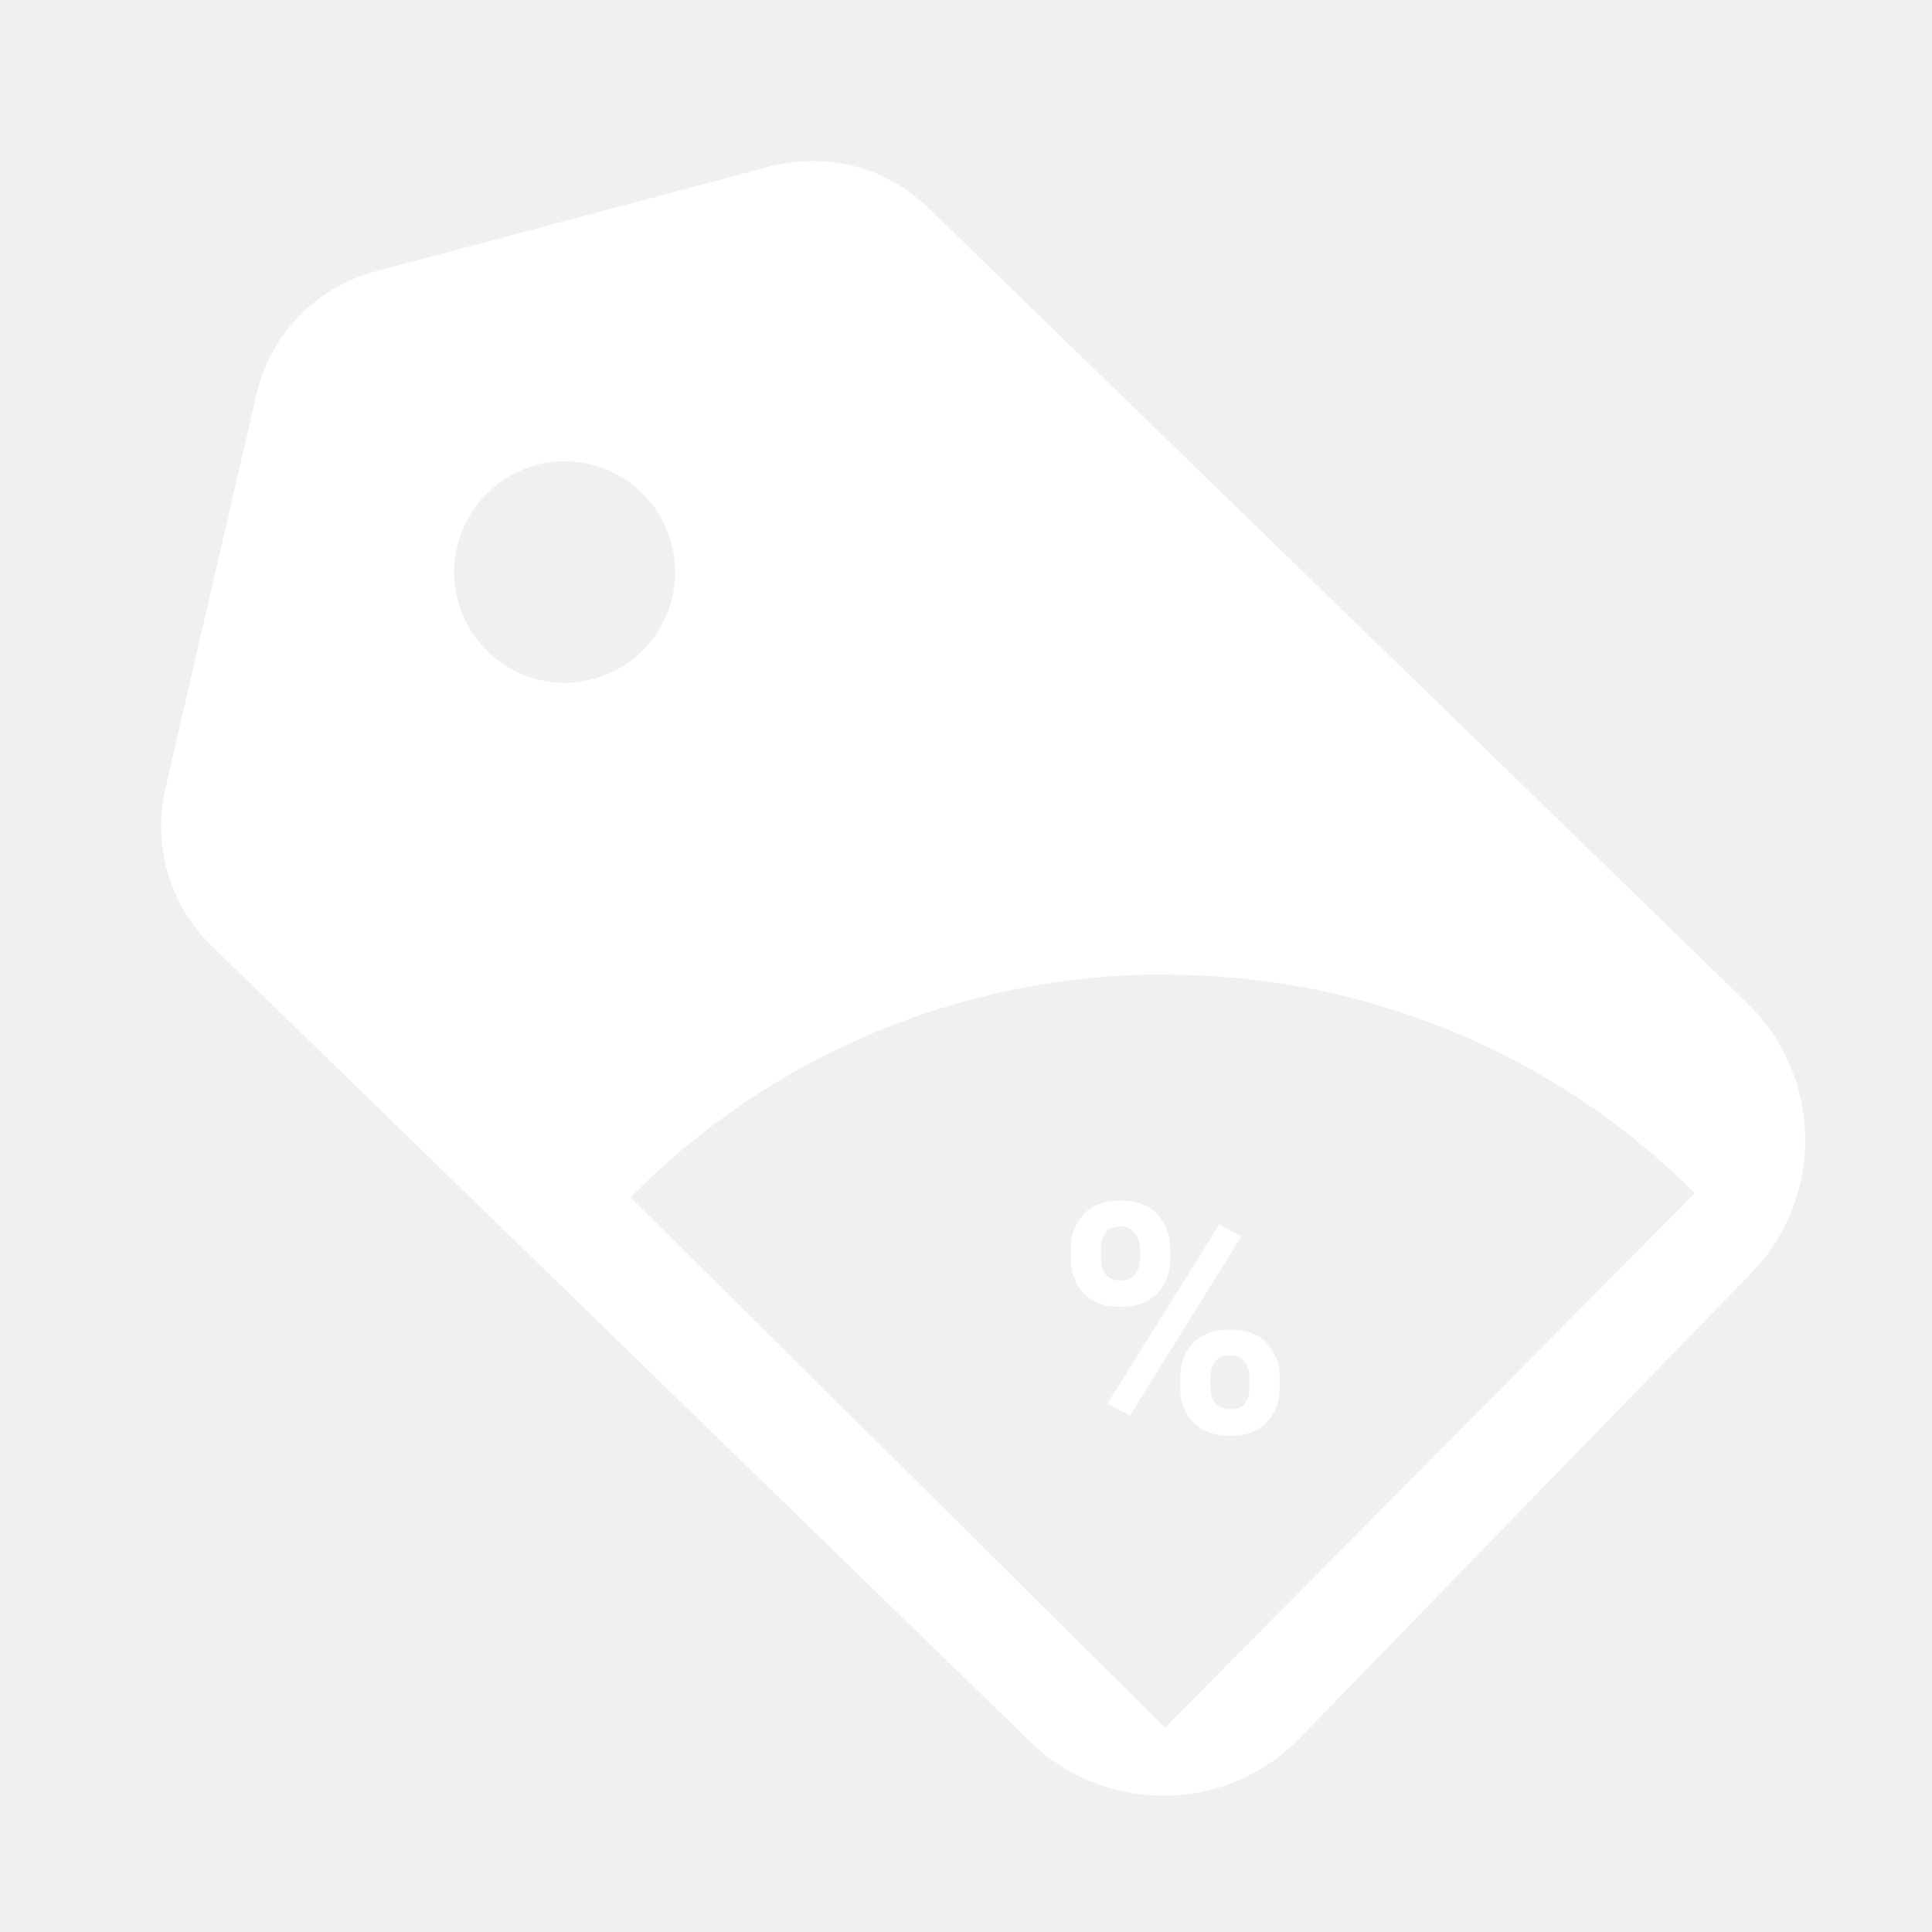
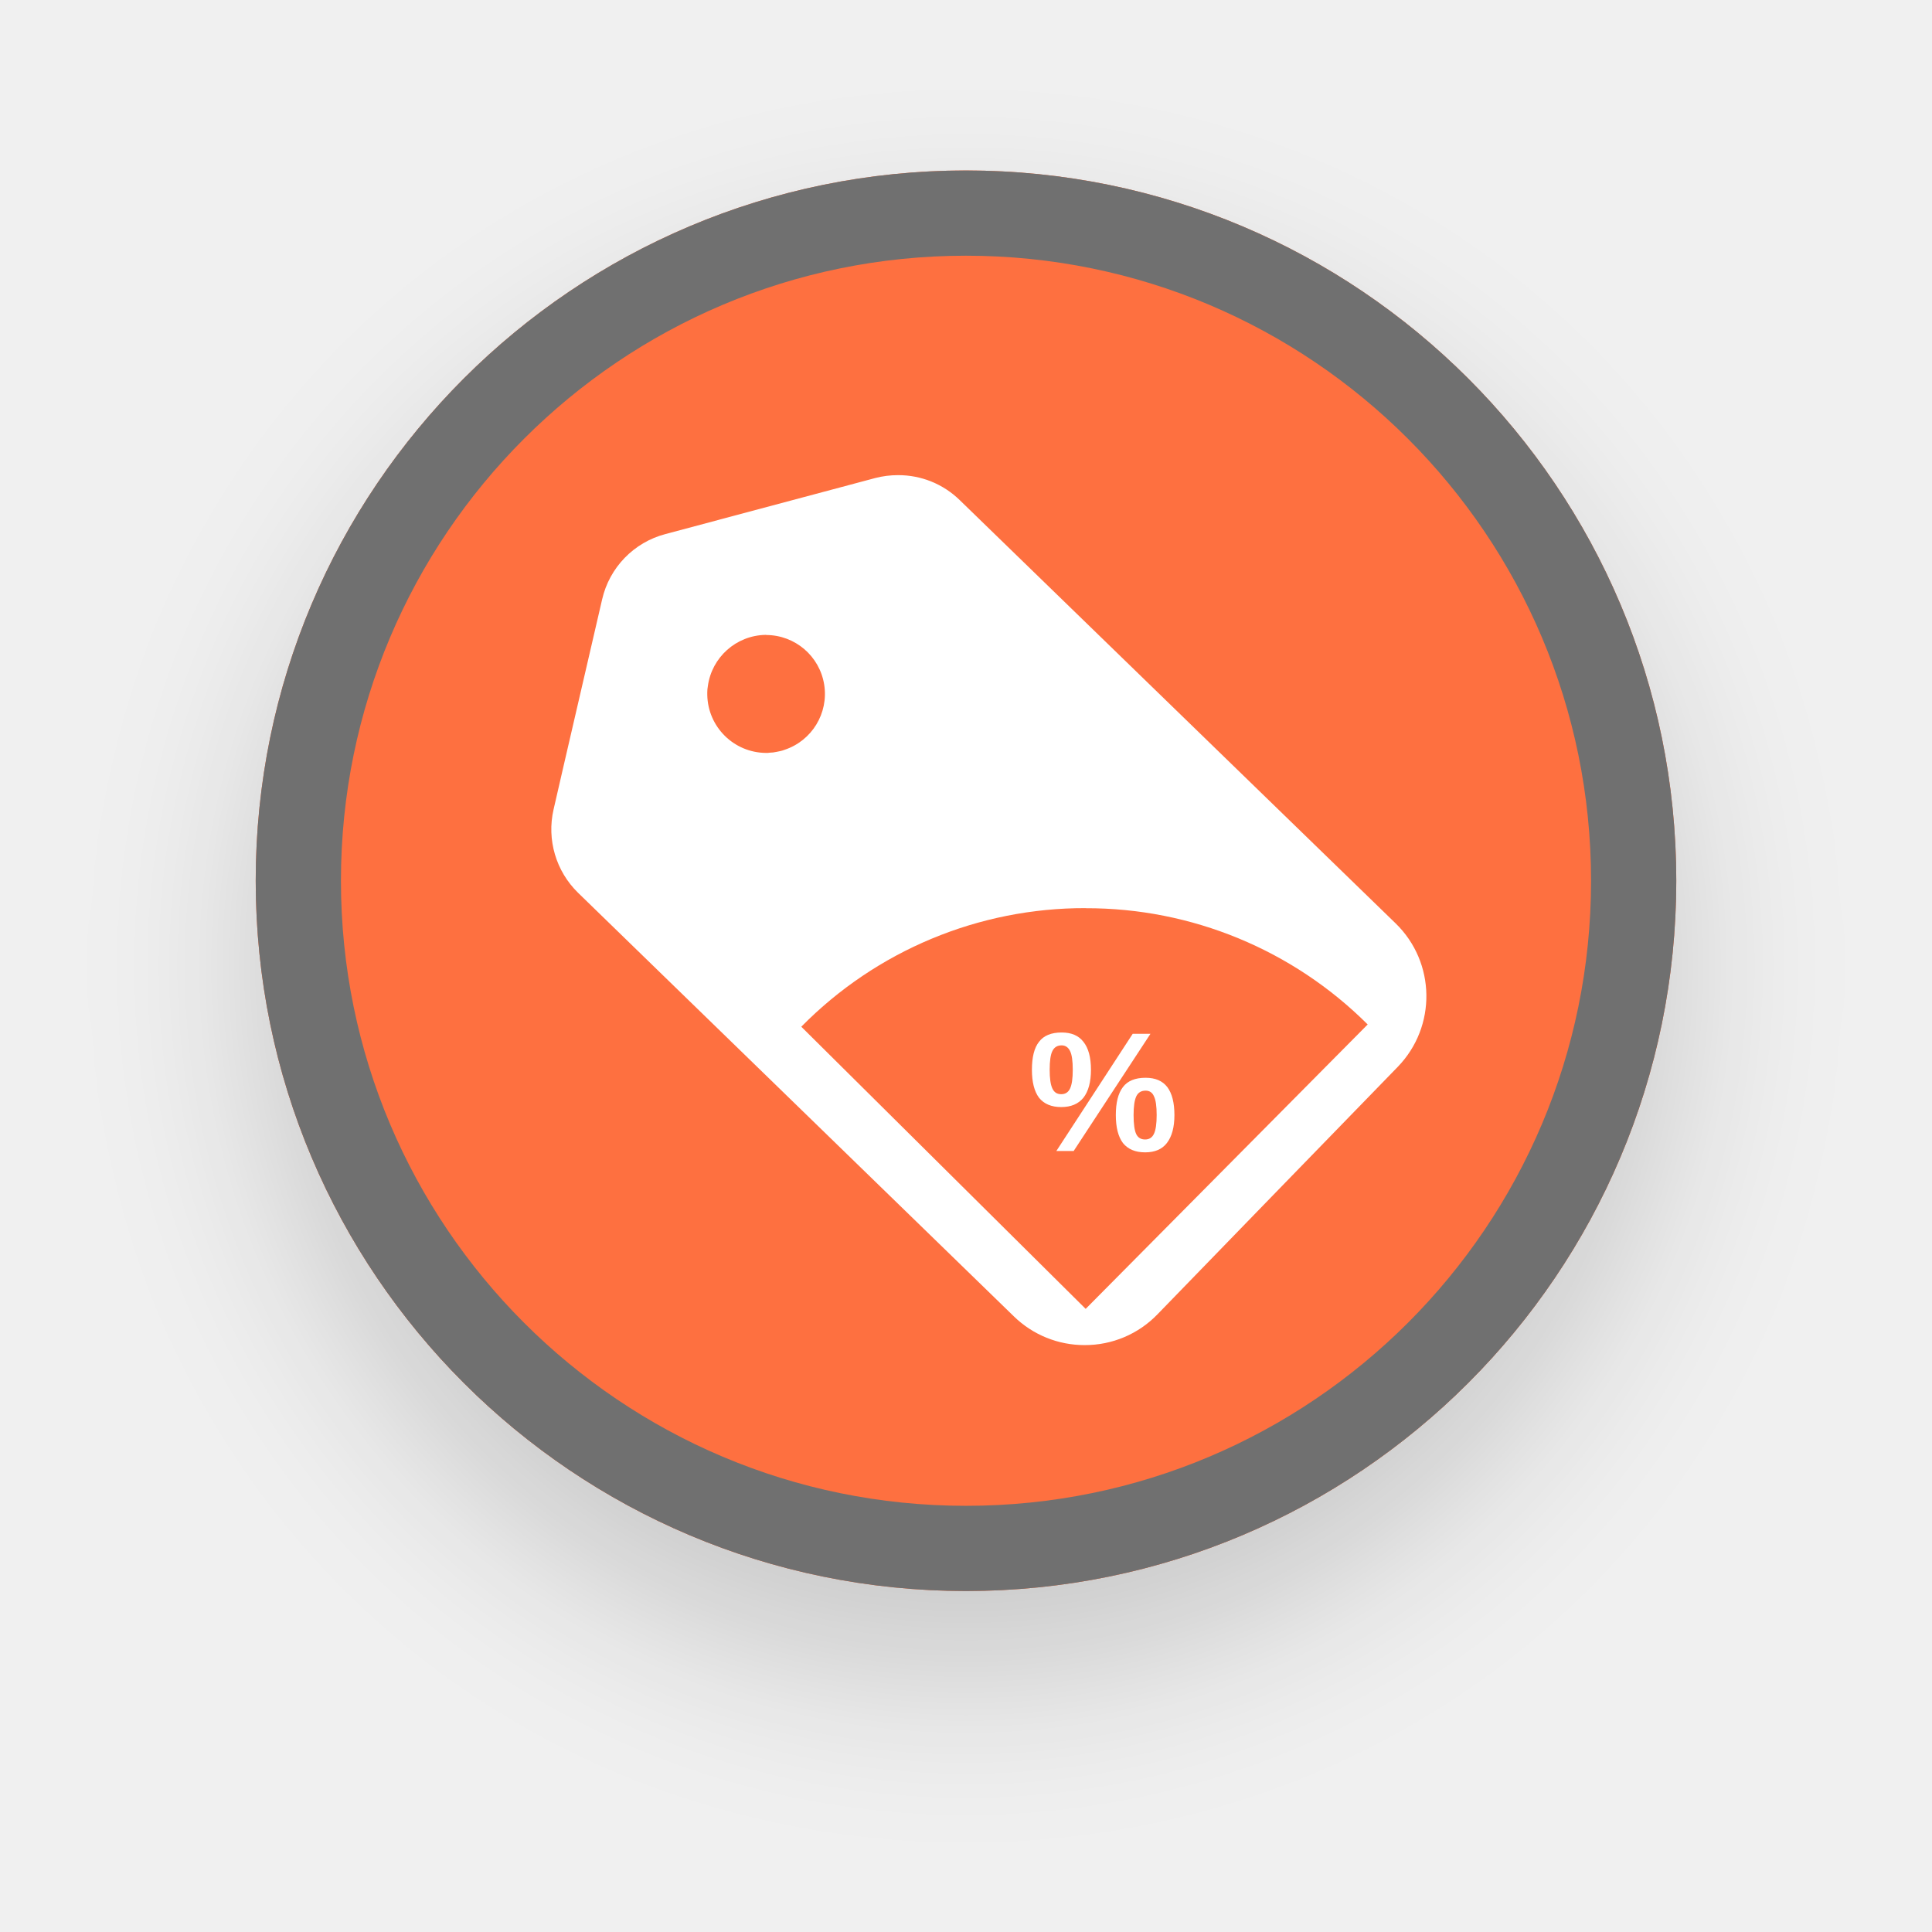
- <svg xmlns="http://www.w3.org/2000/svg" viewBox="0 0 48 48">
+ <svg xmlns="http://www.w3.org/2000/svg" viewBox="0 0 68 68">
  <defs>
    <style>
-       .cls-1, .cls-3 {
+       .cls-1 {
+         fill: #fe703f;
+         stroke: #707070;
+         stroke-width: 3px;
+       }
+ 
+       .cls-2, .cls-4 {
        fill: #fff;
      }

-       .cls-2 {
+       .cls-3 {
        fill: none;
      }

-       .cls-3 {
-         font-size: 8px;
-         font-family: Roboto-Bold, Roboto;
+       .cls-4 {
+         font-size: 6px;
+         font-family: Arial-BoldMT, Arial;
        font-weight: 700;
      }
+ 
+       .cls-5 {
+         stroke: none;
+       }
+ 
+       .cls-6 {
+         filter: url(#Ellipse_291);
+       }
    </style>
+     <filter id="Ellipse_291" x="0" y="0" width="68" height="68" filterUnits="userSpaceOnUse">
+       <feOffset dy="3" input="SourceAlpha" />
+       <feGaussianBlur stdDeviation="3" result="blur" />
+       <feFlood flood-opacity="0.161" />
+       <feComposite operator="in" in2="blur" />
+       <feComposite in="SourceGraphic" />
+     </filter>
  </defs>
-   <g id="Group_8199" data-name="Group 8199" transform="translate(189 283)">
-     <path id="Subtraction_1" data-name="Subtraction 1" class="cls-1" d="M24.9,40.612h0a4.715,4.715,0,0,1-3.3-1.335l-4.23-4.111L1.252,19.494A4.139,4.139,0,0,1,.105,15.612l.475-2.064L2.373,5.8A4.1,4.1,0,0,1,5.329,2.743l9.8-2.607A4.191,4.191,0,0,1,16.188,0a4.092,4.092,0,0,1,2.875,1.163L39.416,20.93a4.74,4.74,0,0,1,.1,6.694L33.224,34.1,28.3,39.175A4.7,4.7,0,0,1,24.9,40.612Zm.046-20.4a18.563,18.563,0,0,0-13.279,5.537L24.943,38.921,38.109,25.644A18.567,18.567,0,0,0,24.945,20.217ZM10.039,7.457H9.993a2.767,2.767,0,0,0-2.685,2.4,1.562,1.562,0,0,0-.025.28v.12a2.759,2.759,0,0,0,2.738,2.709h.048c.035,0,.069-.006.1-.008s.077,0,.117-.009a.4.4,0,0,0,.094-.008c.1-.017.2-.034.305-.059l.1-.025c.015,0,.031-.01.047-.016a.454.454,0,0,1,.055-.018,2.75,2.75,0,0,0-.854-5.361Z" transform="translate(-185 -279)" />
-     <rect id="Rectangle_4882" data-name="Rectangle 4882" class="cls-2" width="8.809" height="7.942" transform="translate(-163.77 -254.469)" />
-     <text id="_" data-name="%" class="cls-3" transform="translate(-162.77 -247.406)">
-       <tspan x="0" y="0">%</tspan>
-     </text>
-     <rect id="Rectangle_4883" data-name="Rectangle 4883" class="cls-2" width="48" height="48" transform="translate(-189 -283)" />
+   <g id="Group_9159" data-name="Group 9159" transform="translate(-3220 -1551)">
+     <g class="cls-6" transform="matrix(1, 0, 0, 1, 3220, 1551)">
+       <g id="Ellipse_291-2" data-name="Ellipse 291" class="cls-1" transform="translate(9 6)">
+         <circle class="cls-5" cx="25" cy="25" r="25" />
+         <circle class="cls-3" cx="25" cy="25" r="23.5" />
+       </g>
+     </g>
+     <g id="promocion" transform="translate(3236.388 1564.708)">
+       <path id="Subtraction_1" data-name="Subtraction 1" class="cls-2" d="M18.774,30.619h0a3.555,3.555,0,0,1-2.488-1.007l-3.189-3.1L.944,14.7A3.121,3.121,0,0,1,.08,11.77l.358-1.556L1.79,4.373a3.091,3.091,0,0,1,2.229-2.3L11.407.1a3.16,3.16,0,0,1,.8-.1,3.085,3.085,0,0,1,2.168.877l15.345,14.9a3.574,3.574,0,0,1,.075,5.047l-4.744,4.883-3.712,3.826A3.544,3.544,0,0,1,18.774,30.619Zm.035-15.38A14,14,0,0,0,8.8,19.413l10.009,9.931,9.926-10.01a14,14,0,0,0-9.925-4.092ZM7.569,5.622H7.535A2.086,2.086,0,0,0,5.51,7.432a1.178,1.178,0,0,0-.019.211v.09A2.08,2.08,0,0,0,7.556,9.776h.036c.026,0,.052,0,.075-.006a.549.549,0,0,0,.088-.007.3.3,0,0,0,.071-.006c.075-.013.151-.026.23-.044l.075-.019a.116.116,0,0,0,.035-.012l.041-.014a2.073,2.073,0,0,0-.644-4.042Z" transform="translate(3.015 3.016)" />
+       <rect id="Rectangle_4882" data-name="Rectangle 4882" class="cls-3" width="6.641" height="5.988" transform="translate(19.022 21.511)" />
+       <text id="_" data-name="%" class="cls-4" transform="translate(19.776 26.804)">
+         <tspan x="0" y="0">%</tspan>
+       </text>
+       <rect id="Rectangle_4883" data-name="Rectangle 4883" class="cls-3" width="36.189" height="36.189" transform="translate(0 0)" />
+     </g>
  </g>
</svg>
